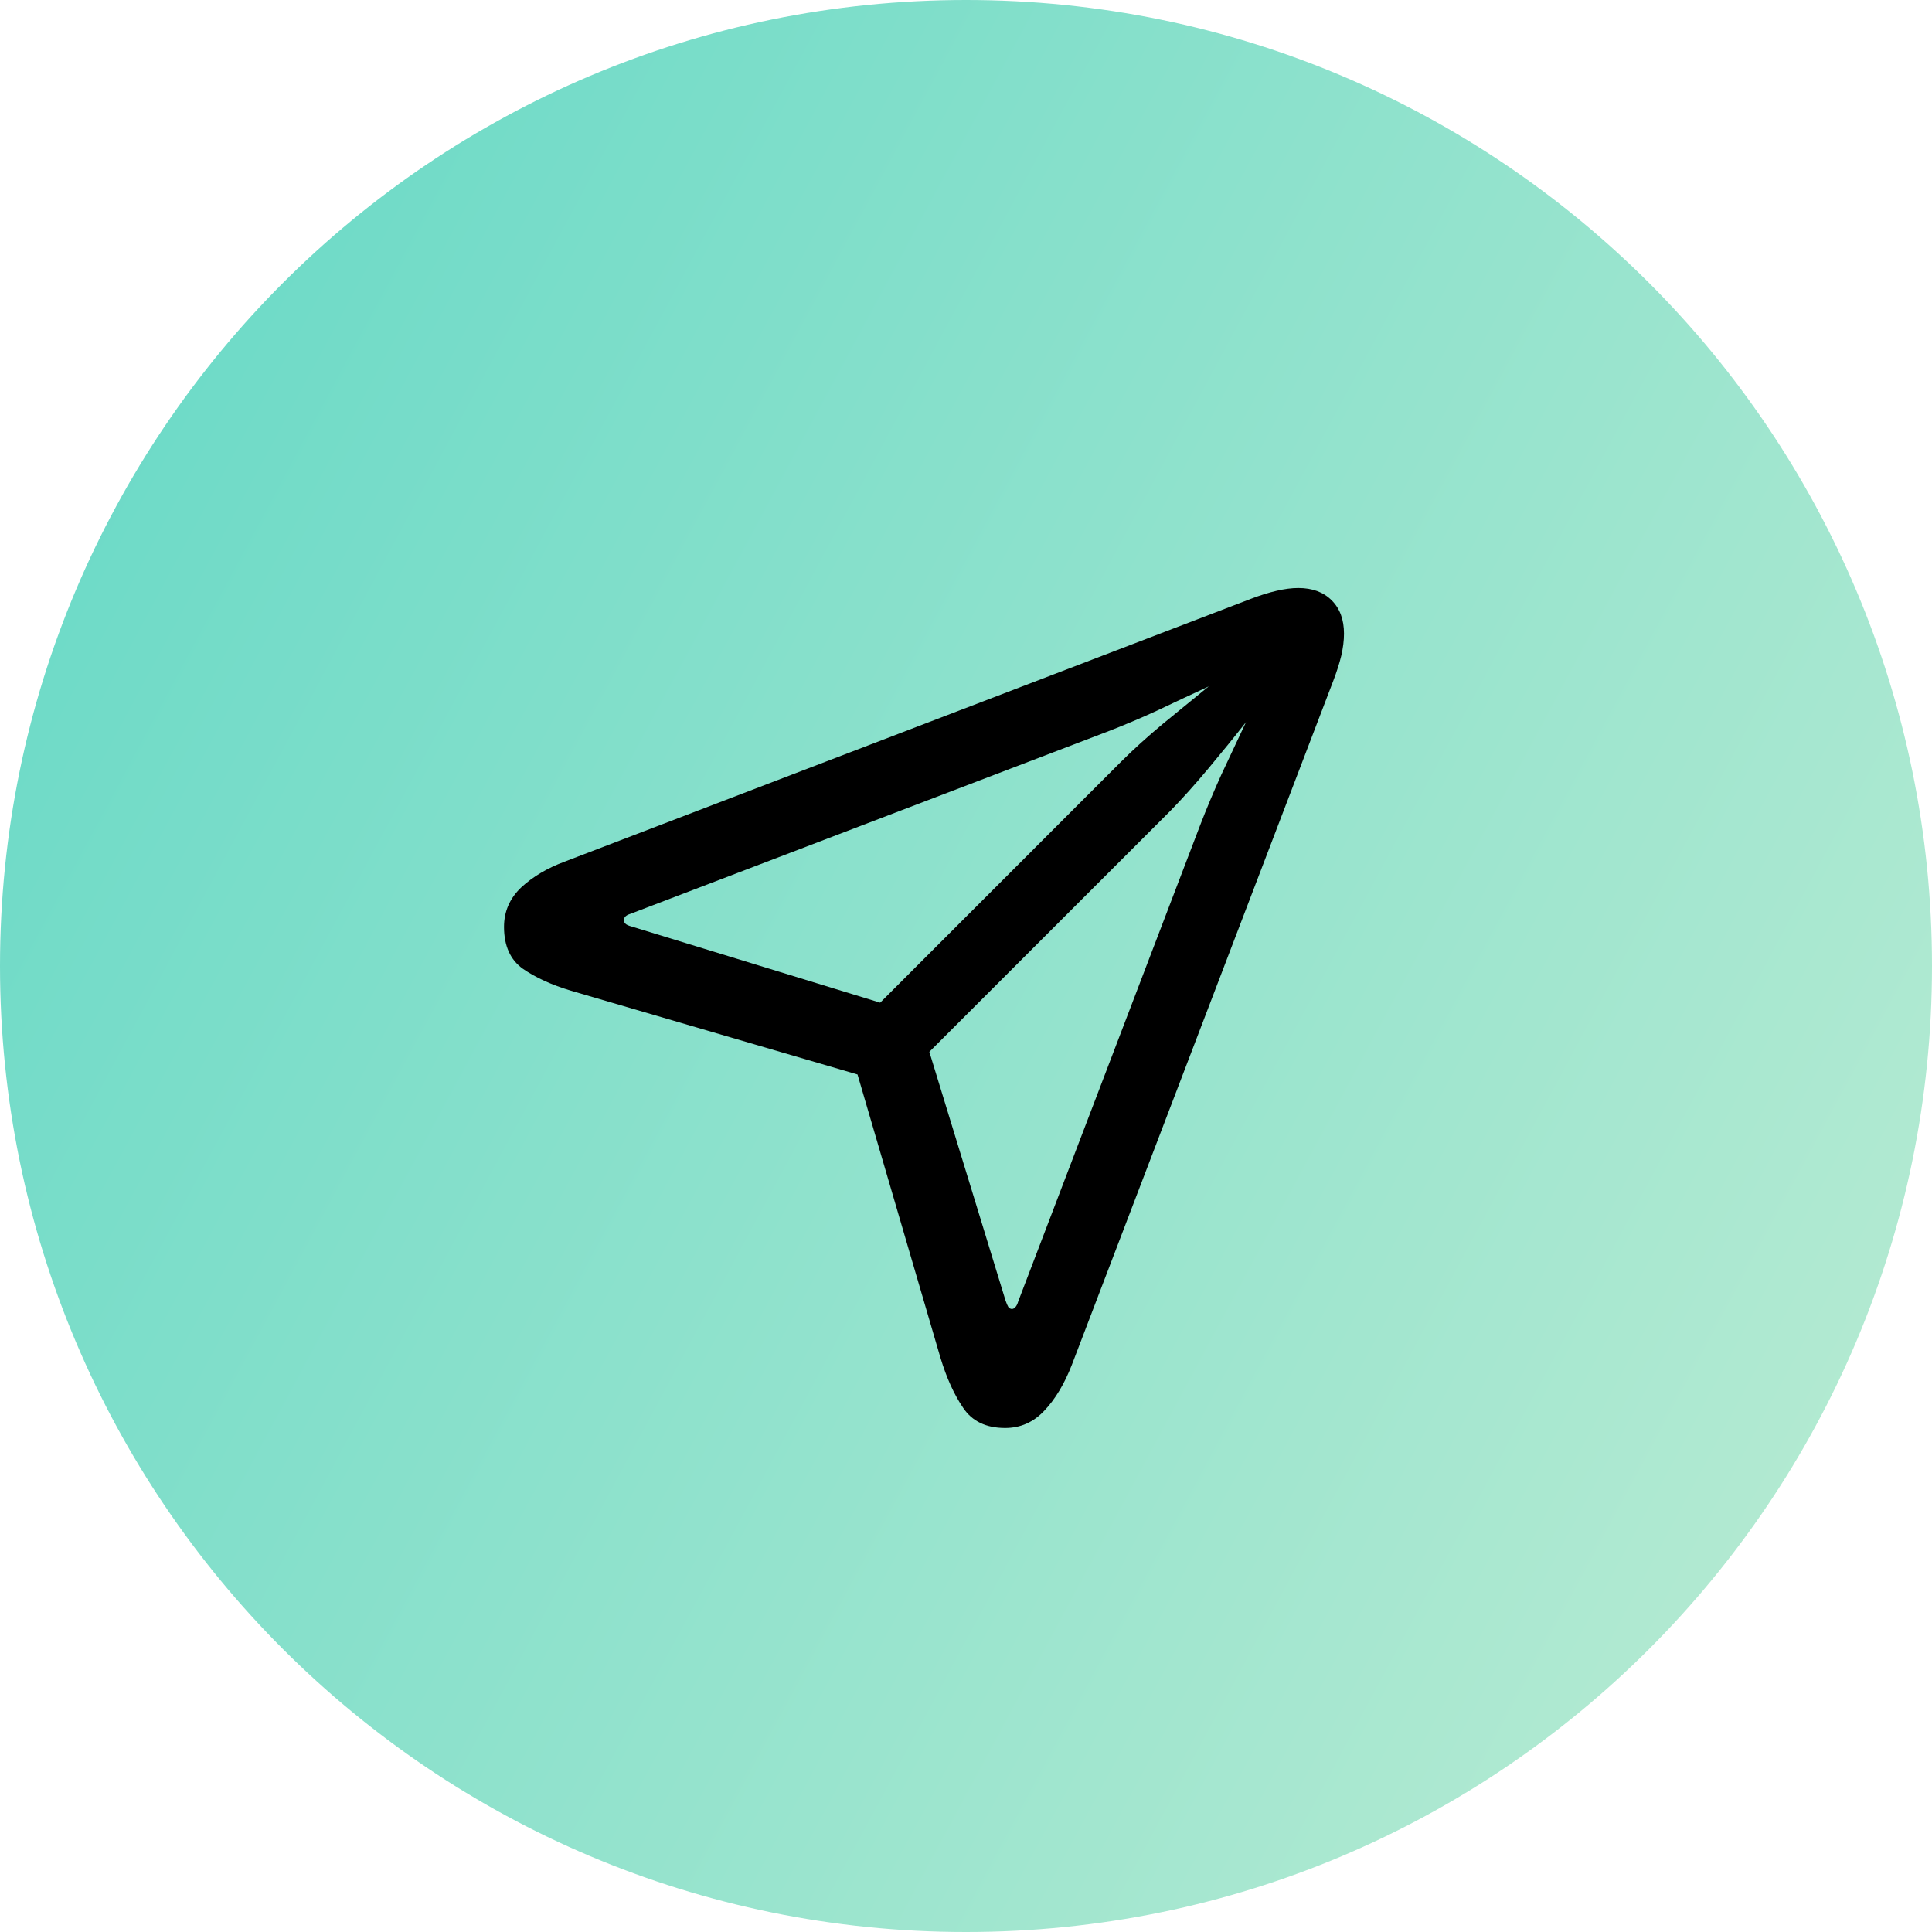
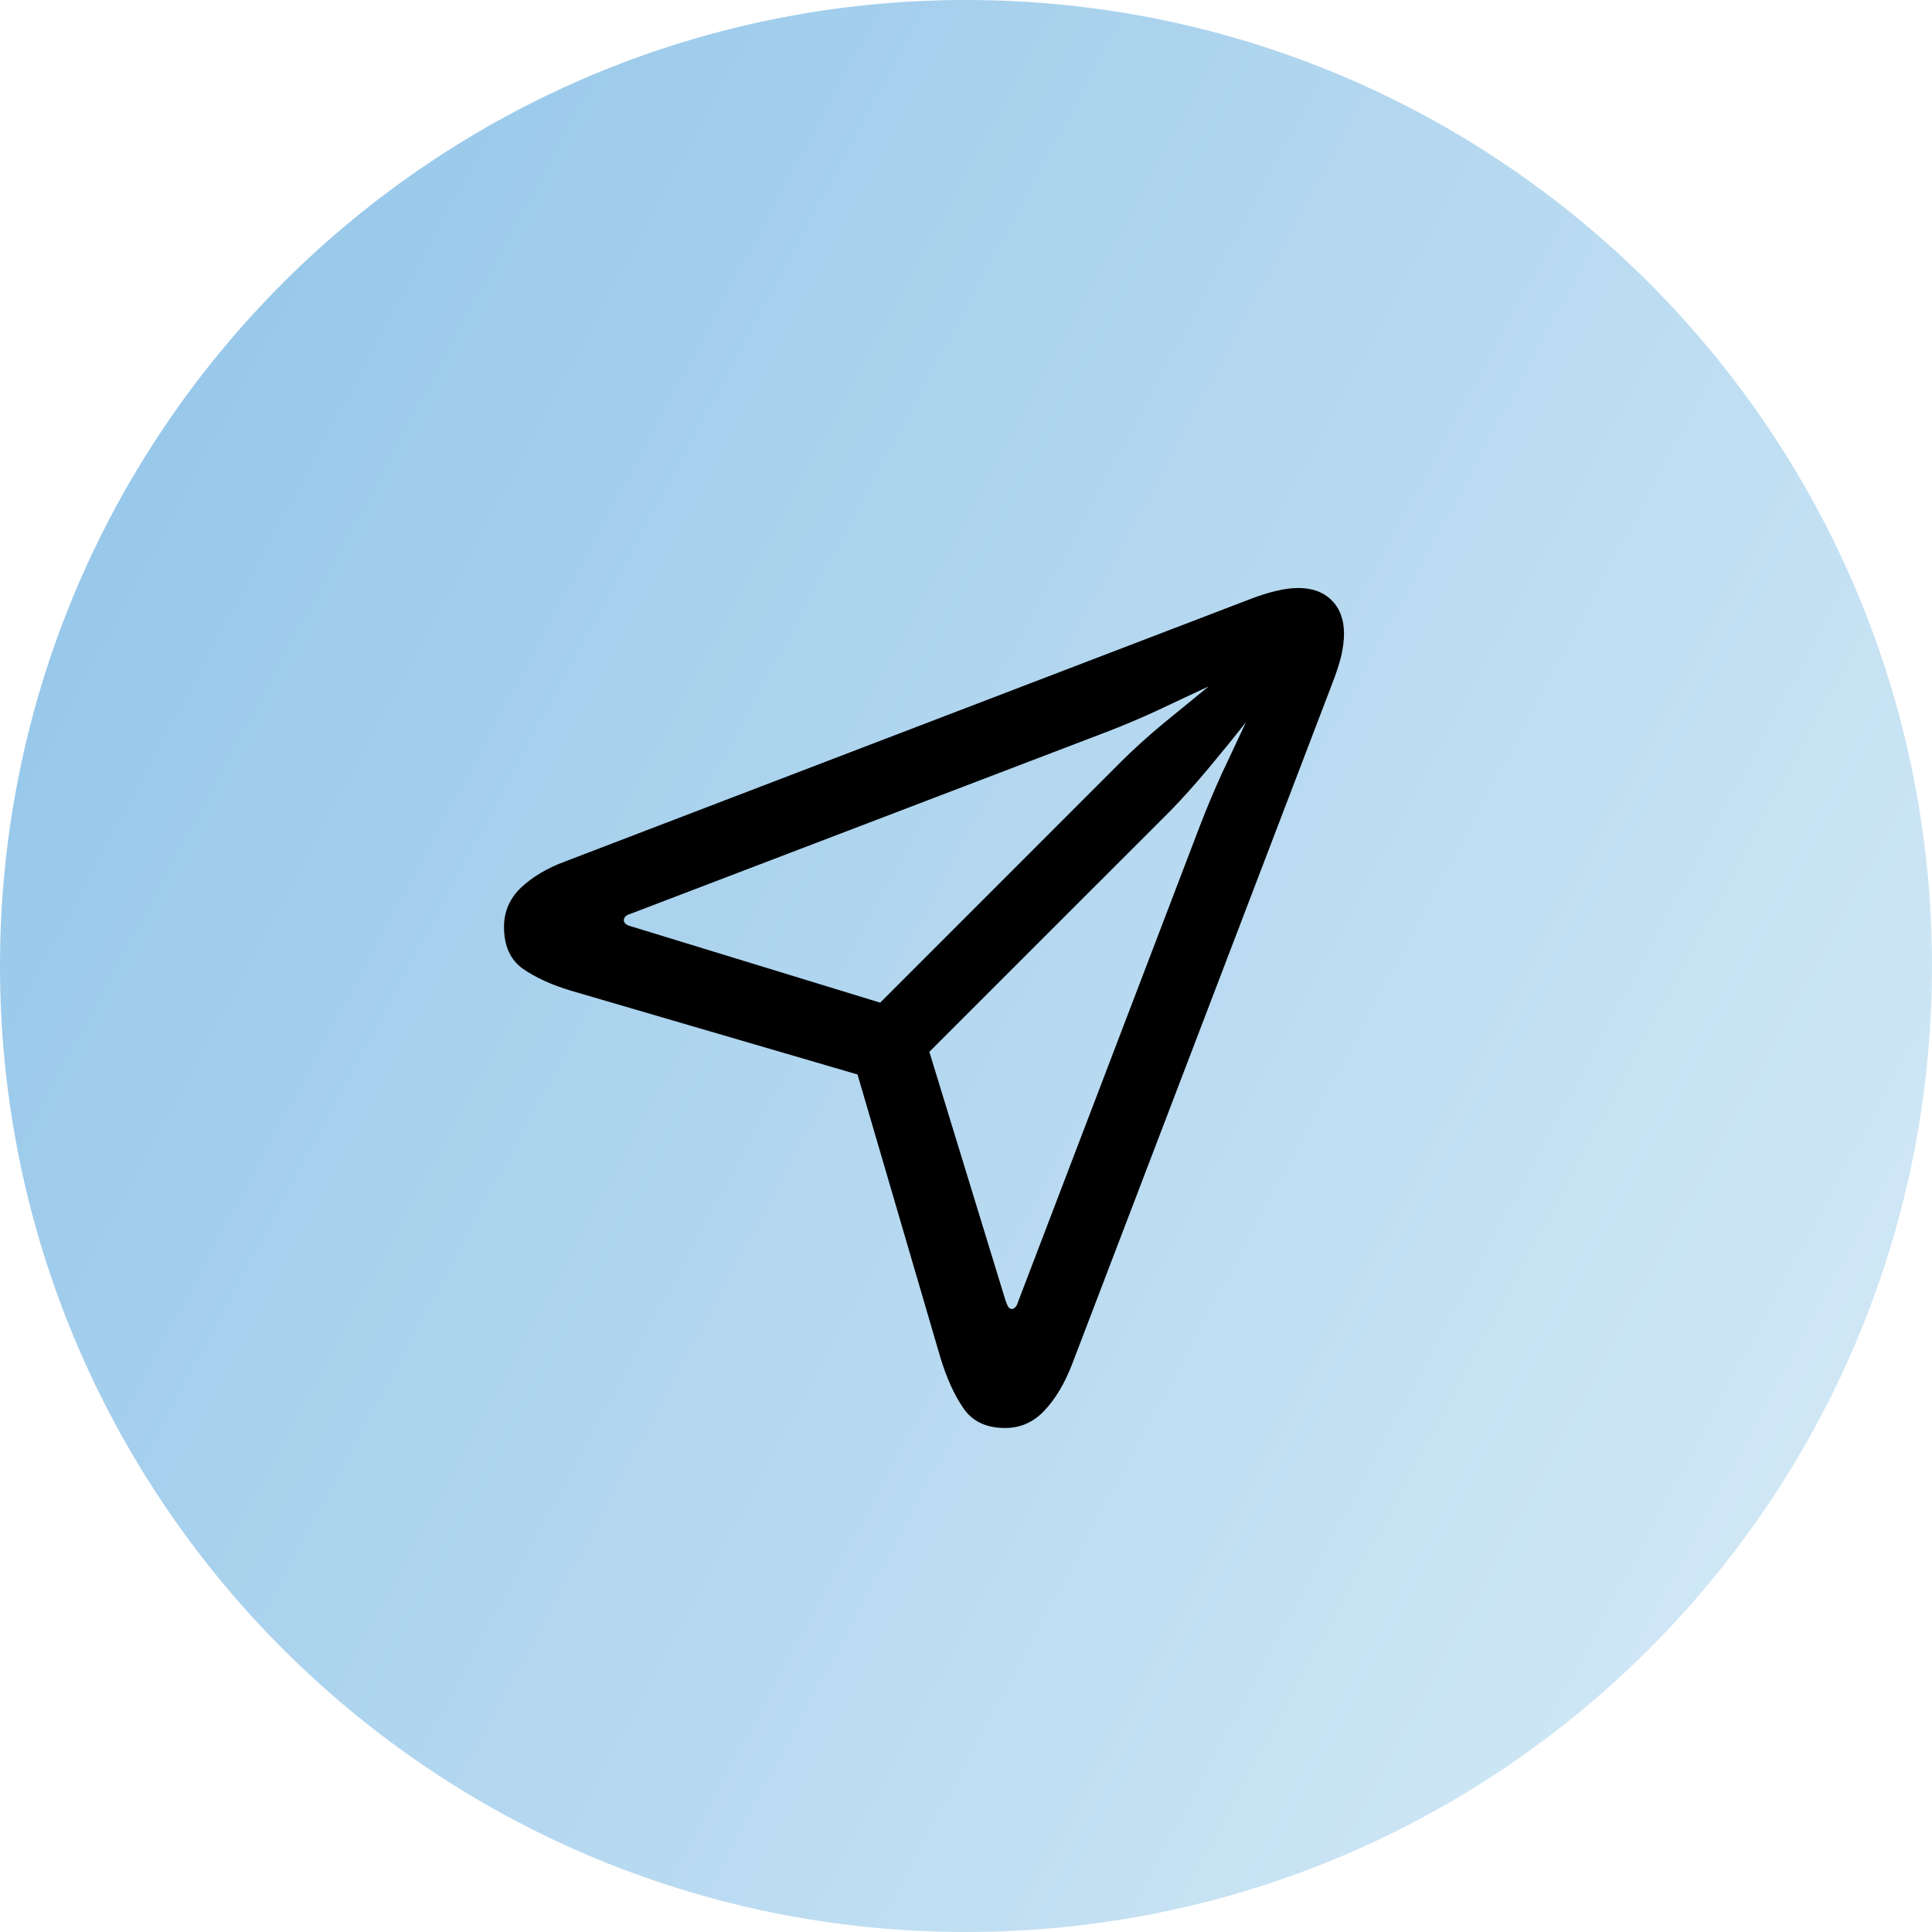
<svg xmlns="http://www.w3.org/2000/svg" width="40" height="40" viewBox="0 0 40 40" fill="none">
  <rect width="40" height="40" rx="20" fill="url(#paint0_linear_5842_17500)" />
  <path d="M20.81 29.565C20.416 29.565 20.126 29.426 19.94 29.146C19.753 28.872 19.597 28.527 19.471 28.111L17.754 22.246L11.823 20.512C11.423 20.392 11.092 20.241 10.829 20.06C10.566 19.874 10.435 19.584 10.435 19.19C10.435 18.872 10.553 18.601 10.788 18.376C11.029 18.152 11.328 17.974 11.684 17.842L25.904 12.396C26.09 12.325 26.265 12.27 26.43 12.232C26.594 12.193 26.744 12.174 26.881 12.174C27.172 12.174 27.402 12.259 27.571 12.429C27.741 12.598 27.826 12.828 27.826 13.119C27.826 13.261 27.807 13.414 27.769 13.579C27.73 13.738 27.675 13.91 27.604 14.096L22.191 28.259C22.037 28.653 21.848 28.968 21.624 29.204C21.399 29.445 21.128 29.565 20.81 29.565ZM18.223 20.759L23.217 15.764C23.464 15.518 23.751 15.257 24.08 14.983C24.414 14.71 24.729 14.452 25.025 14.211C24.658 14.381 24.302 14.548 23.957 14.712C23.612 14.871 23.261 15.019 22.905 15.156L13.055 18.919C13.001 18.935 12.962 18.957 12.94 18.984C12.924 19.006 12.916 19.031 12.916 19.058C12.916 19.08 12.927 19.102 12.949 19.124C12.97 19.146 13.012 19.165 13.072 19.181L18.223 20.759ZM20.95 27.101C20.977 27.101 21.002 27.087 21.024 27.06C21.046 27.038 21.065 26.999 21.081 26.945L24.844 17.095C24.981 16.739 25.129 16.386 25.288 16.035C25.452 15.684 25.622 15.323 25.797 14.951C25.561 15.252 25.301 15.572 25.017 15.912C24.737 16.246 24.477 16.536 24.236 16.783L19.241 21.777L20.819 26.928C20.84 26.988 20.86 27.032 20.876 27.06C20.898 27.087 20.923 27.101 20.95 27.101Z" fill="black" />
  <defs>
    <linearGradient id="paint0_linear_5842_17500" x1="40" y1="38.753" x2="-6.681" y2="13.638" gradientUnits="userSpaceOnUse">
-       <stop stop-color="#BCECD3" />
-       <stop offset="1" stop-color="#64D8C6" />
+       <stop stop-color="#d8ecf7" />
+       <stop offset="1" stop-color="#8fc3e8" />
    </linearGradient>
  </defs>
</svg>
